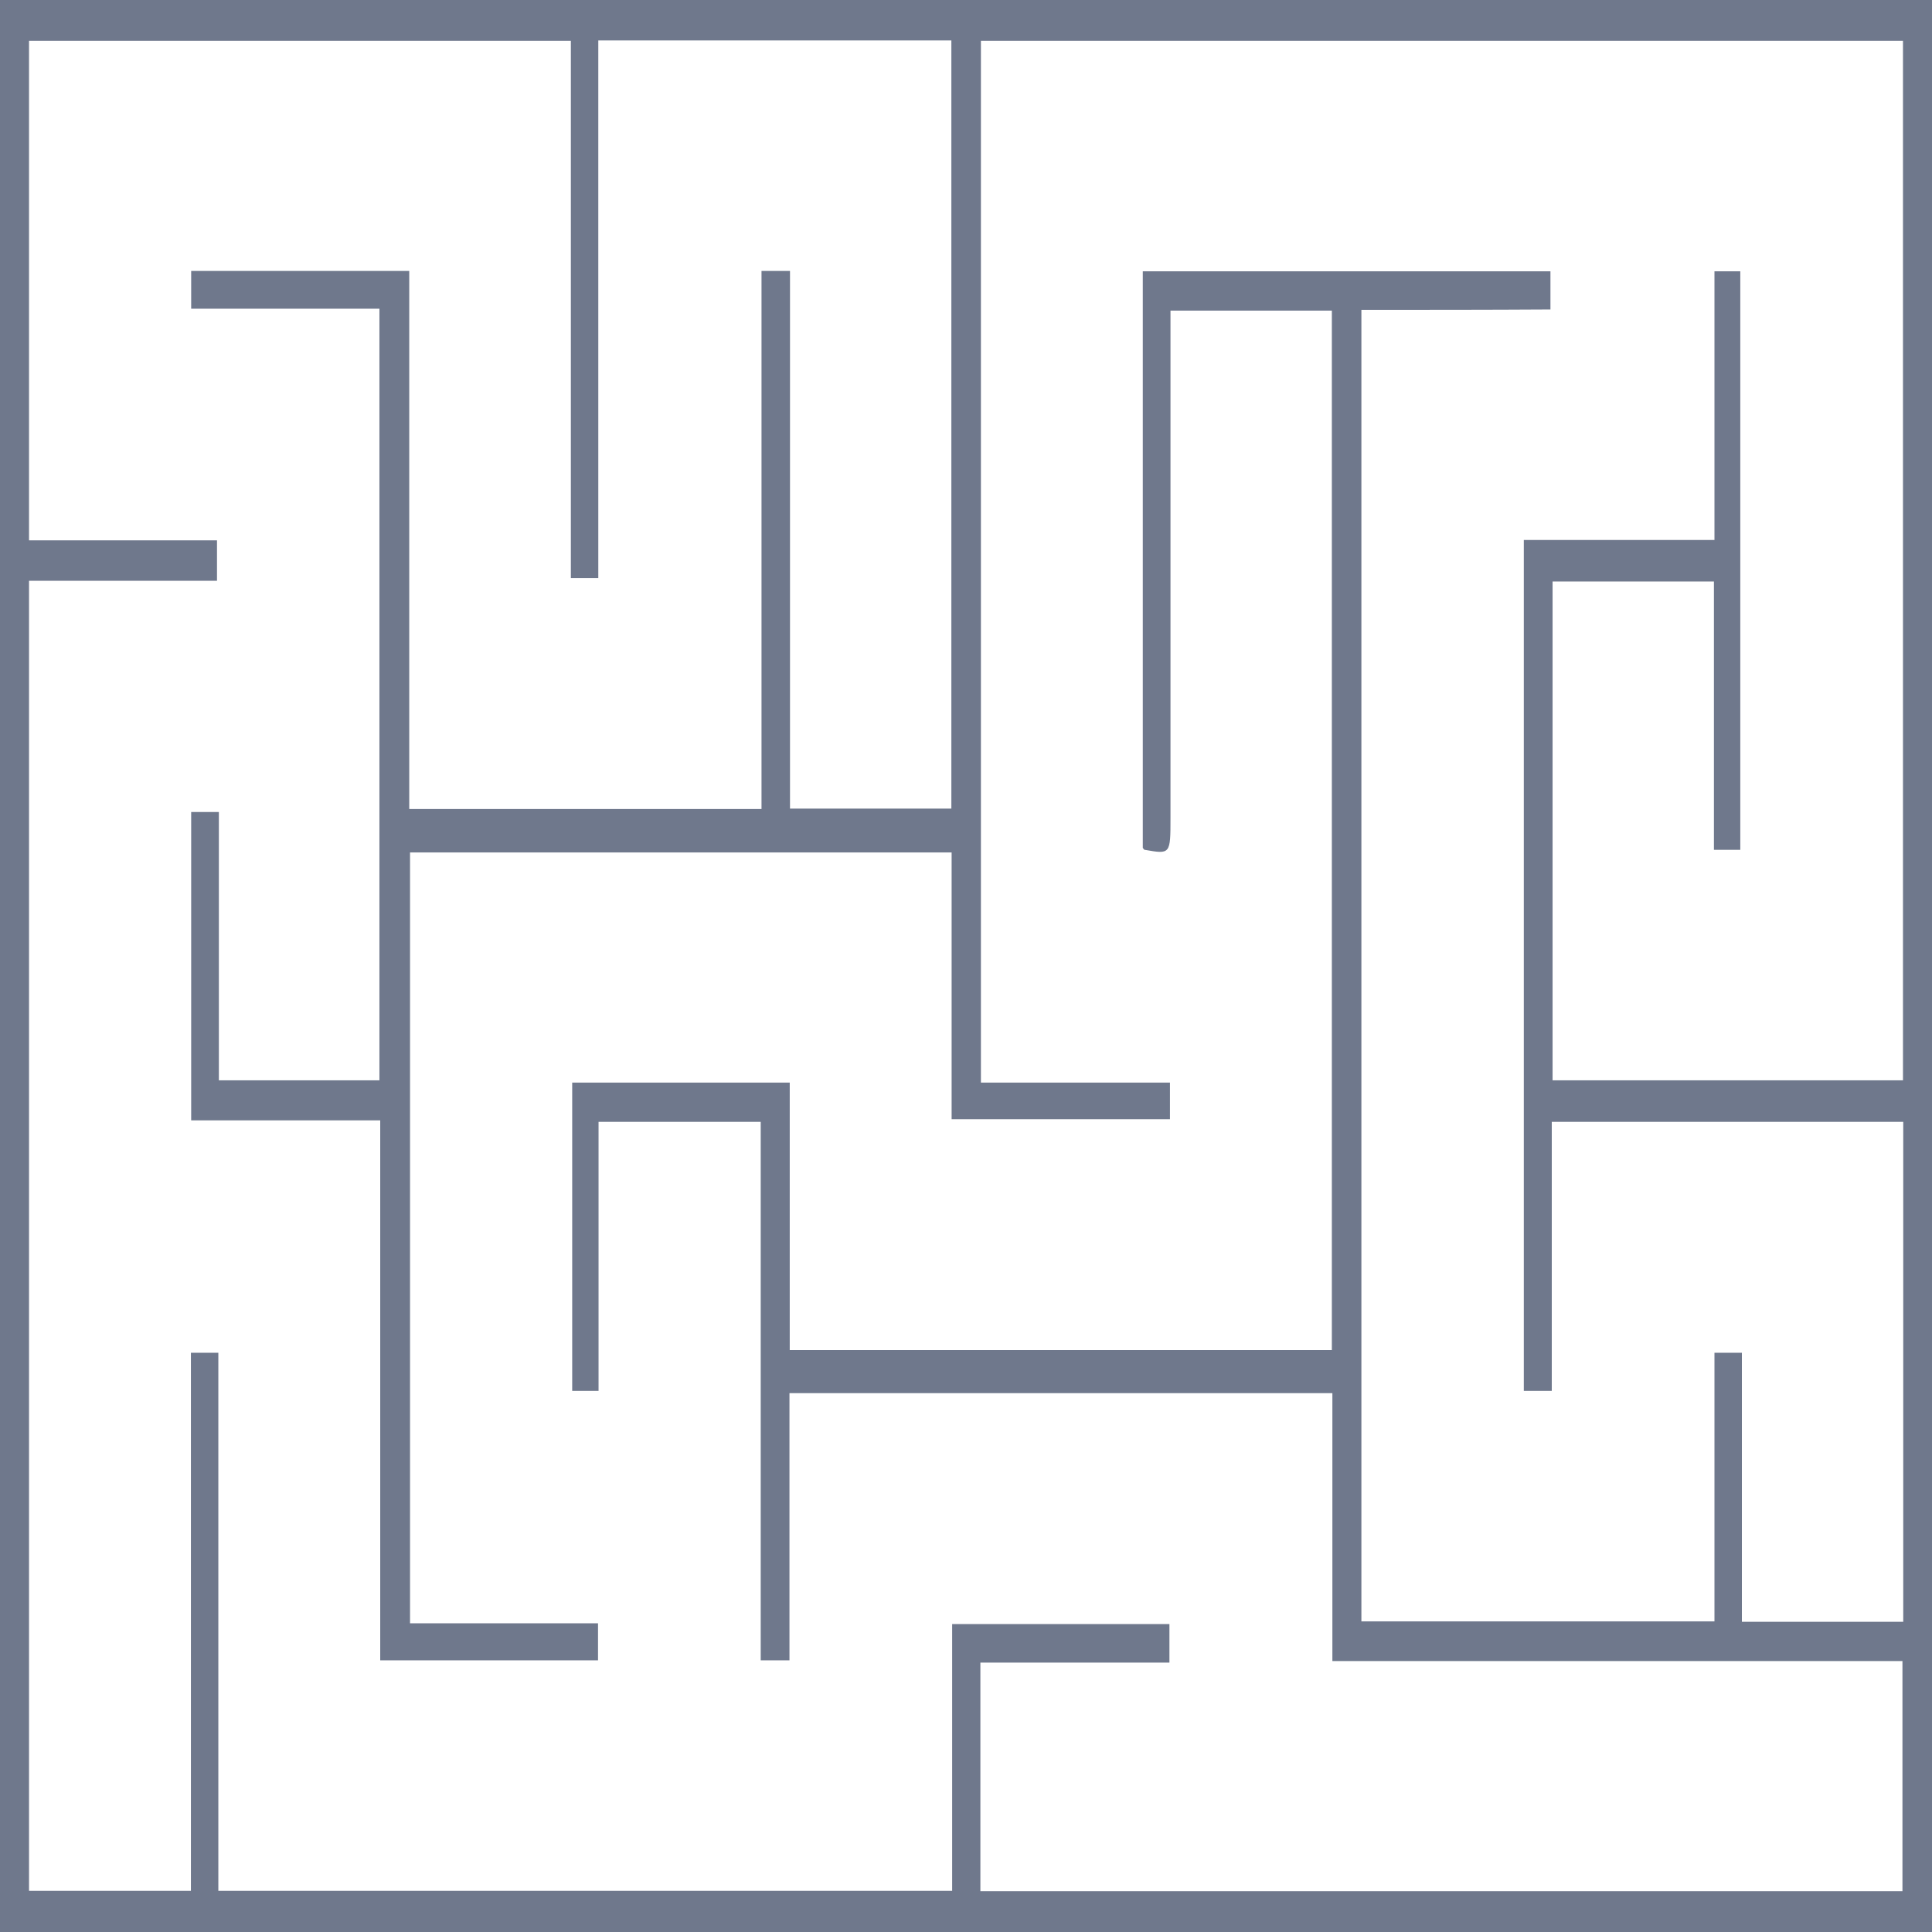
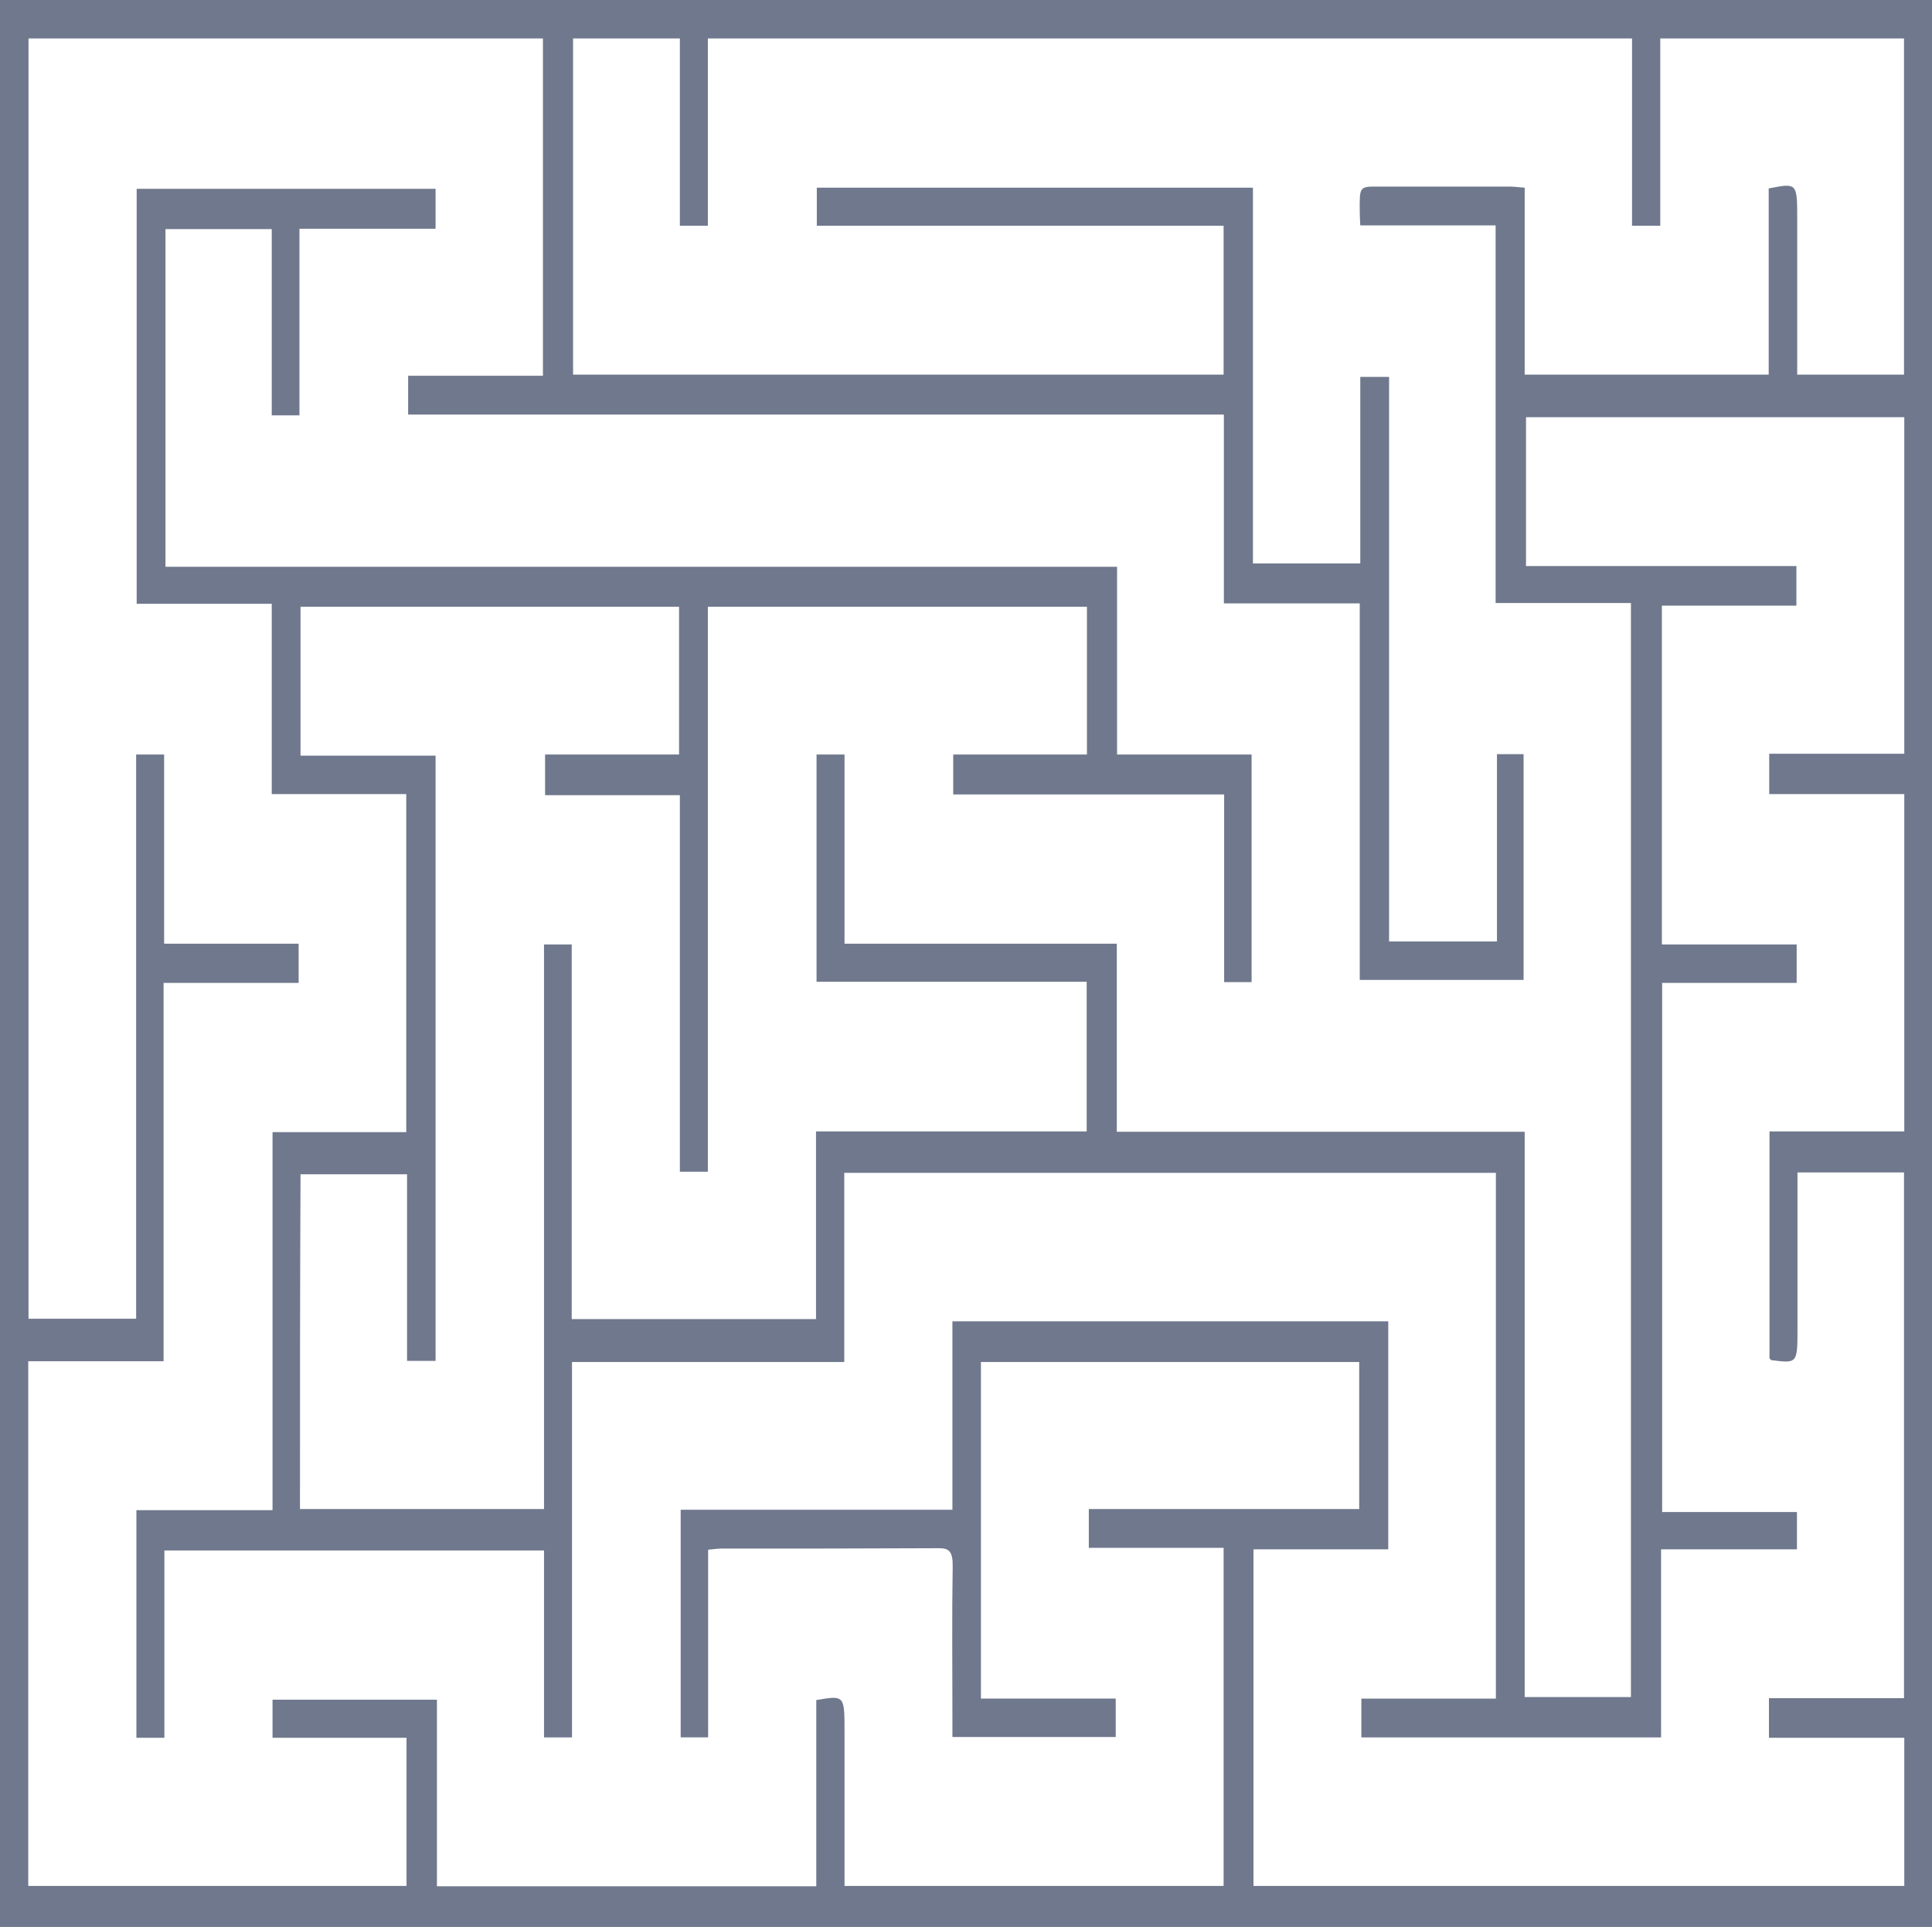
- <svg xmlns="http://www.w3.org/2000/svg" width="355" height="355" fill="none">
-   <path d="M355 0v355H0V0h355zM250.154 56.933v240.995h64.874v-49.366h5.04v49.435h29.648V206.14h-64.581v49.435h-5.137V99.217h35.03V49.85h4.746v106.3h-4.844v-49.296h-29.648v91.649h64.385V7.499H180.24v191.42h34.737v6.735h-40.119v-49.018H75.344v141.639h34.542v6.804H69.865v-99.216H35.128v-56.656h5.088v49.296h29.502V56.725h-34.59v-6.943h40.07v98.869h64.728v-98.87h5.235v98.801h29.648V7.429h-64.874v98.8h-5.04V7.499H5.333v91.787h34.54v7.429H5.334v240.717H35.08v-98.87h5.04v98.87h134.837v-49.018h39.923v7.082h-34.737v42.005H349.57v-42.283H244.821v-49.226h-99.758v49.087h-5.284V206.14h-29.796v49.435h-4.843v-56.656h39.972v49.157h99.611V57.072h-29.649v93.176c0 6.735 0 6.735-4.745 5.902-.147 0-.245-.278-.343-.347V49.851h74.904v7.013c-11.693.07-23.141.07-34.736.07z" fill="#6F788C" />
+ <svg xmlns="http://www.w3.org/2000/svg" width="354" height="353" fill="none">
+   <path d="M354 0v353H0V0h354zM54.966 276.439h44.712V173.014h5.078v68.631h44.761v-34.384h49.593V179.85h-49.494v-41.63h5.127v34.657h49.888v34.452h74.734v103.563h19.472V110.466h-24.796V41.288h-24.797c-.049-1.094-.098-1.777-.098-2.46-.049-4.65-.049-4.65 3.253-4.65h24.156c.887 0 1.725.138 2.81.206v34.247h44.712v-34.11c5.225-1.026 5.225-1.026 5.225 5.673v28.437h19.571V7.041H304.21v34.315h-5.176V7.041H129.7v34.315h-5.127V7.041h-19.571v61.59h119.2V41.356h-74.537v-6.972h79.91v68.836h19.669V69.041h5.275v103.426h19.768v-34.316h4.881v41.357h-30.022v-68.973h-24.895v-34.59H74.783v-7.109h24.698V7.041H5.225v234.536h19.72V138.22h5.126v34.657h24.648v7.178H29.972v69.314H5.176v96.112h69.311v-27.138h-24.55v-6.973h30.12v34.179h69.509v-34.111c5.177-.888 5.177-.888 5.177 5.811v28.232h69.459v-61.933h-24.698v-7.109h49.543v-26.933h-69.311v61.659h24.698v7.041h-29.923v-3.828c0-9.092-.099-18.252.049-27.343.049-2.803-.641-3.418-2.514-3.418-13.31.068-26.621.068-39.931.068-.69 0-1.429.137-2.366.205v34.384h-5.028v-41.698h49.79v-34.521h79.86v41.767h-24.697v61.659h119.248v-27.138h-24.796v-7.246h24.747V214.78h-19.521v28.506c0 6.494 0 6.494-4.782 5.878-.148 0-.247-.273-.345-.341v-41.562h24.697v-61.795h-24.747v-7.383h24.747V76.424h-69.311V103.7h49.543v7.246h-24.648v62.069h24.698v7.041h-24.649v96.931h24.698v6.836h-24.895v34.452h-54.916v-7.109h24.648V214.85H154.693v34.657h-49.888v68.768h-5.127v-34.247H30.12v34.316h-5.127v-41.699h24.945v-69.246h24.5v-61.932H49.79v-34.863H25.043V34.589H79.81v7.314H54.867v34.18H49.79V41.971H30.317v61.864H204.68v34.384h24.649v41.698H224.3v-34.384h-49.642v-7.314h24.501v-27.07H129.7v103.494h-5.127V145.67H99.875v-7.451h24.55v-27.07h-69.36v27.275H79.81V249.3h-5.225v-34.179h-19.52c-.1 20.371-.1 40.741-.1 61.317z" fill="#6F788C" />
</svg>
